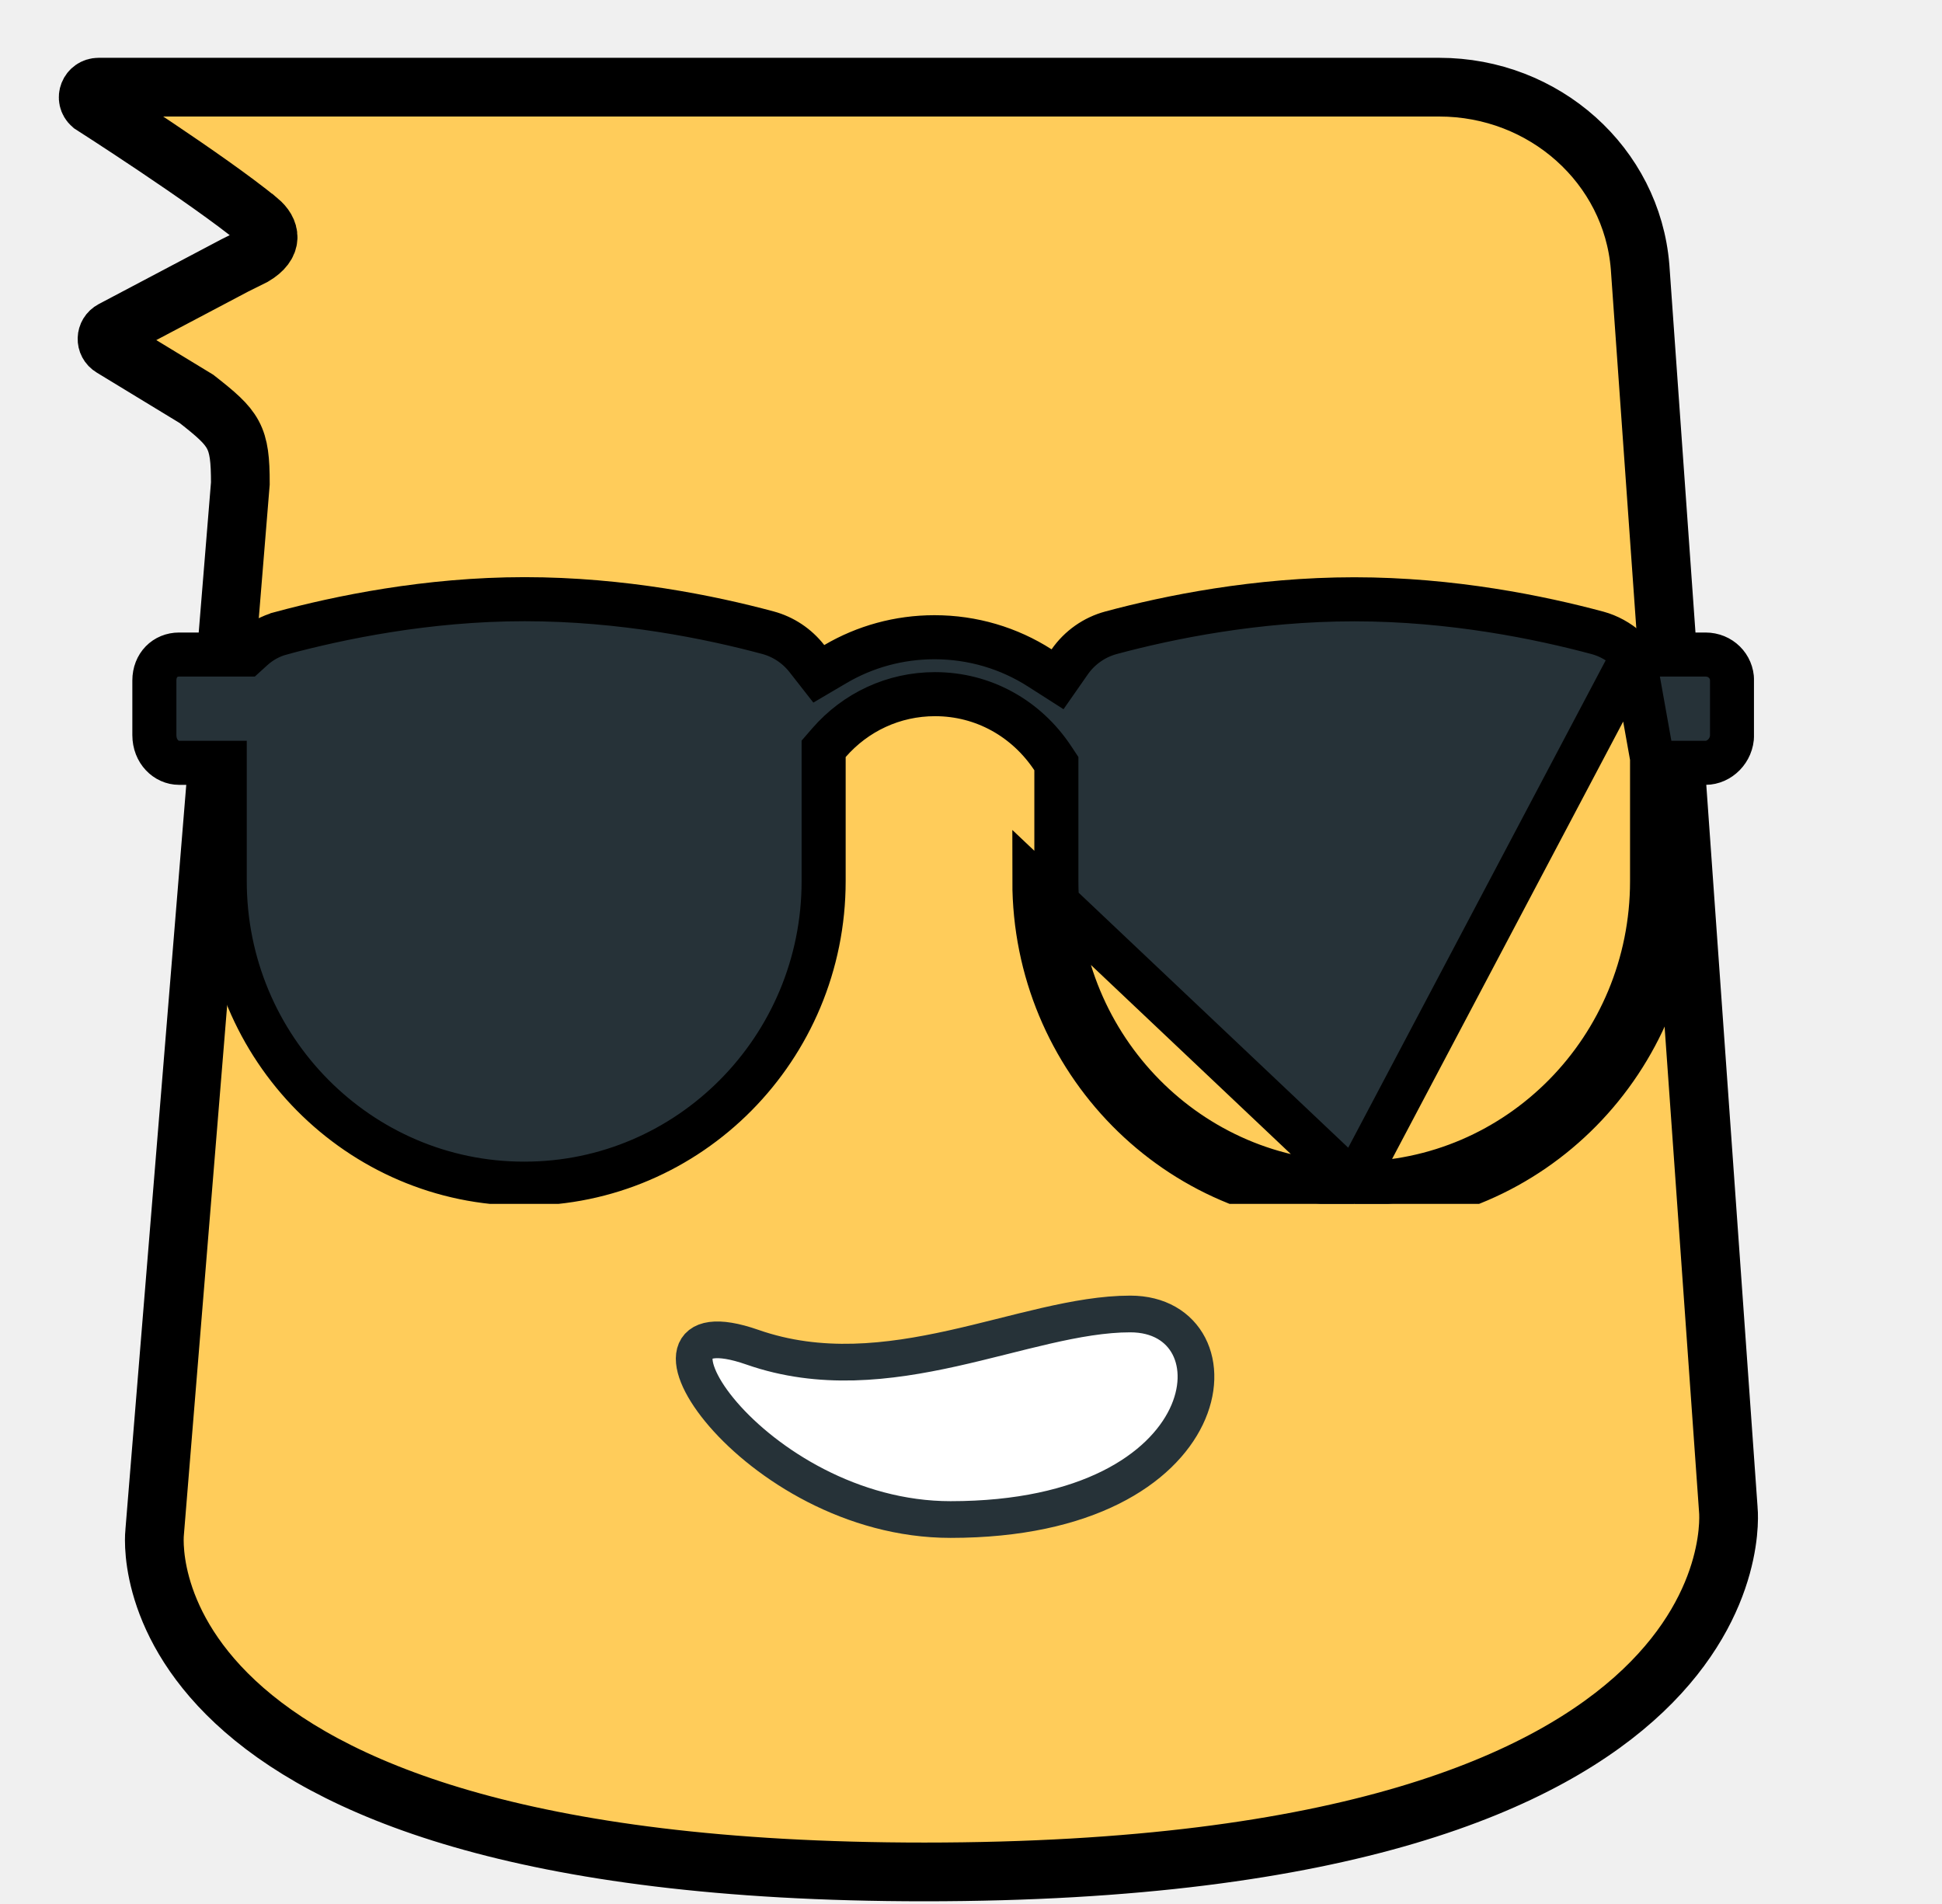
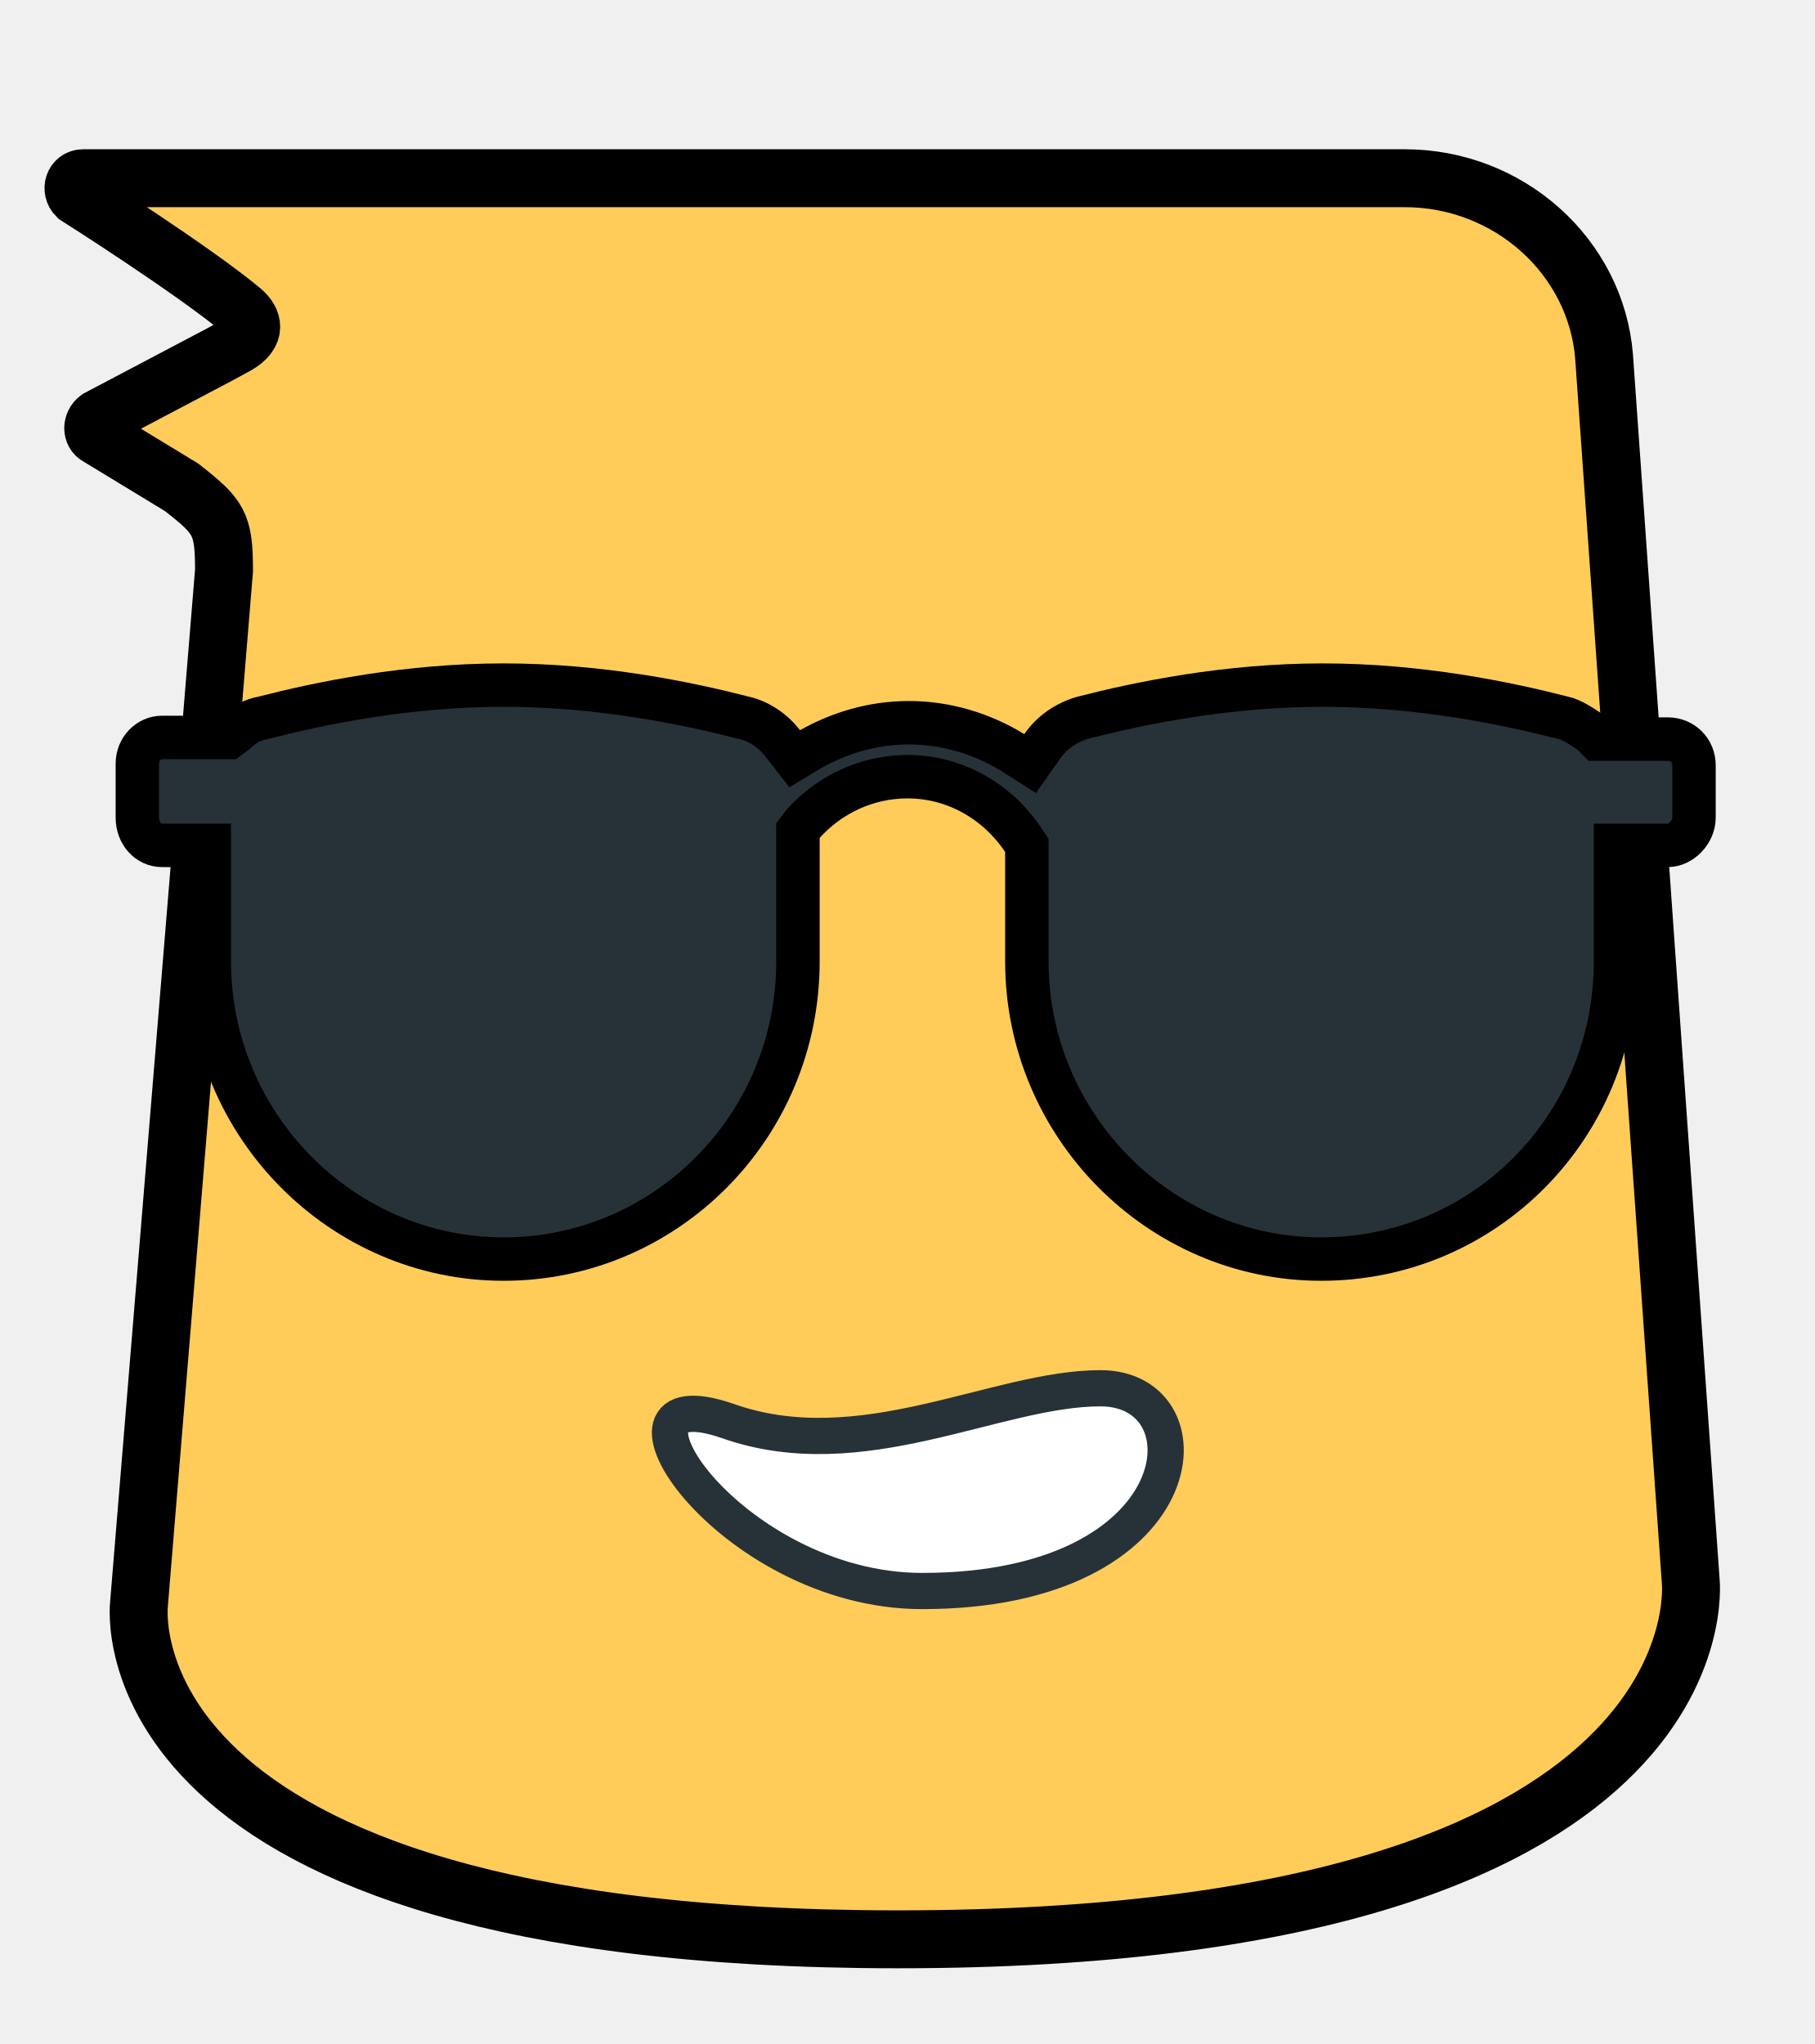
- <svg xmlns="http://www.w3.org/2000/svg" width="51" height="50" viewBox="0 0 51 50" fill="none">
-   <path d="M43.071 7.008L45.388 39.638C45.388 39.638 46.452 49.158 24.276 49.158C2.971 49.158 4.062 40.23 4.062 40.23L6.312 12.695C6.312 11.452 6.169 11.266 5.161 10.476L2.94 9.125C2.761 9.018 2.77 8.764 2.953 8.667L6.169 6.969L6.661 6.724C7.187 6.412 7.103 6.056 6.794 5.796C6.79 5.795 6.788 5.791 6.785 5.789C5.466 4.706 2.406 2.75 2.406 2.75C2.221 2.586 2.34 2.289 2.591 2.289H11.005H14.481H37.797C40.558 2.289 42.855 4.344 43.071 7.008Z" fill="#FFCC5A" stroke="black" stroke-width="1.542" stroke-miterlimit="10" />
-   <g clip-path="url(#clip0_0_234)">
-     <path d="M29.684 34.506C26.905 34.506 23.326 36.625 19.761 35.379C15.984 34.059 19.761 39.904 24.963 39.904C32.188 39.904 32.67 34.506 29.684 34.506Z" fill="white" stroke="#263238" stroke-width="0.964" />
-     <g clip-path="url(#clip1_0_234)">
-       <path d="M42.901 17.192L42.724 17.038C42.501 16.844 42.241 16.698 41.958 16.621L41.958 16.621C40.44 16.213 38.13 15.738 35.567 15.738C33.004 15.738 30.694 16.208 29.177 16.617L29.177 16.617C28.739 16.735 28.354 17.005 28.091 17.382L27.773 17.838L27.305 17.539C26.497 17.022 25.547 16.734 24.541 16.734C23.602 16.734 22.711 16.985 21.94 17.438L21.503 17.695L21.191 17.296C20.93 16.962 20.571 16.724 20.168 16.615L20.168 16.615C18.65 16.207 16.34 15.735 13.777 15.735C11.216 15.735 8.907 16.218 7.387 16.627L7.386 16.628C7.107 16.702 6.849 16.843 6.633 17.039L6.468 17.189H6.244H4.702C4.339 17.189 4.054 17.463 4.054 17.871V19.303C4.054 19.739 4.366 20.032 4.702 20.032H5.324H5.902V20.61V23.139C5.902 27.532 9.435 31.084 13.758 31.084H13.776C18.098 31.084 21.63 27.532 21.63 23.139V19.881V19.665L21.772 19.501C22.467 18.703 23.464 18.229 24.555 18.229C25.826 18.229 26.956 18.869 27.646 19.909L27.742 20.054V20.229V23.139C27.742 27.534 31.253 31.083 35.573 31.083V31.662C40.215 31.656 43.964 27.842 43.964 23.139L42.901 17.192ZM42.901 17.192L43.08 17.183C43.103 17.186 43.135 17.189 43.173 17.189H44.791C45.182 17.189 45.486 17.492 45.486 17.871V19.303C45.486 19.71 45.154 20.032 44.791 20.032H43.964H43.386V20.61V23.139C43.386 27.535 39.881 31.083 35.562 31.083M42.901 17.192L35.562 31.083M35.562 31.083C35.562 31.083 35.561 31.083 35.561 31.083V31.662C30.919 31.655 27.164 27.842 27.164 23.139L35.562 31.083ZM43.024 17.173L43.027 17.174C43.024 17.173 43.022 17.173 43.024 17.173Z" fill="#263238" stroke="black" stroke-width="1.157" />
-     </g>
-   </g>
-   <defs>
-     <clipPath id="clip0_0_234">
-       <rect width="50.515" height="40.103" fill="white" transform="translate(0.371094 0.572266)" />
-     </clipPath>
-     <clipPath id="clip1_0_234">
-       <rect width="42.996" height="29.499" fill="white" transform="translate(3.06592 2.11548)" />
-     </clipPath>
-   </defs>
+ <svg xmlns="http://www.w3.org/2000/svg" width="111" height="125" viewBox="0 0 111 125" fill="none">
+   <path d="M98.1 21.798L103.4 96.698C103.4 96.698 105.8 118.598 54.9 118.598C6 118.598 8.5 98.098 8.5 98.098L13.7 34.898C13.7 31.998 13.4 31.598 11.1 29.798L6 26.698C5.6 26.498 5.6 25.898 6 25.598L13.4 21.698L14.5 21.098C15.7 20.398 15.5 19.598 14.8 18.998C11.8 16.498 4.7 11.998 4.7 11.998C4.3 11.598 4.5 10.898 5.1 10.898H24.4H32.4H85.9C92.3 10.898 97.6 15.698 98.1 21.798Z" fill="#FFCC5A" stroke="black" stroke-width="3.542" stroke-miterlimit="10" />
+   <path d="M97.3 44.798L97.7 45.198H98.1C98.2 45.198 98.2 45.198 98.3 45.198H102C102.9 45.198 103.6 45.898 103.6 46.798V49.998C103.6 50.898 102.8 51.698 102 51.698H100.1H98.8V52.998V58.798C98.8 68.898 90.8 76.998 80.8 76.998C70.9 76.998 62.8 68.798 62.8 58.798V52.098V51.698L62.6 51.398C61 48.998 58.4 47.498 55.5 47.498C53 47.498 50.7 48.598 49.1 50.398L48.8 50.798V51.298V58.798C48.8 68.898 40.7 76.998 30.8 76.998C20.9 76.998 12.8 68.798 12.8 58.798V52.998V51.698H11.5H9.9C9.1 51.698 8.4 50.998 8.4 49.998V46.698C8.4 45.798 9.1 45.098 9.9 45.098H13.4H14L14.4 44.798C14.9 44.298 15.5 43.998 16.1 43.898C19.6 42.998 24.9 41.898 30.8 41.898C36.7 41.898 42 42.998 45.5 43.898C46.4 44.098 47.3 44.698 47.9 45.498L48.6 46.398L49.6 45.798C51.4 44.798 53.4 44.198 55.6 44.198C57.9 44.198 60.1 44.898 61.9 45.998L63 46.698L63.7 45.698C64.3 44.798 65.2 44.198 66.2 43.898C69.7 42.998 75 41.898 80.9 41.898C86.8 41.898 92.1 42.998 95.6 43.898C96.1 43.998 96.7 44.398 97.3 44.798Z" fill="#263238" stroke="black" stroke-width="2.656" />
+   <path d="M67.3 84.898C60.9 84.898 52.7 89.798 44.5 86.898C35.8 83.898 44.5 97.298 56.4 97.298C73.1 97.298 74.2 84.898 67.3 84.898Z" fill="white" stroke="#263238" stroke-width="2.214" />
</svg>
